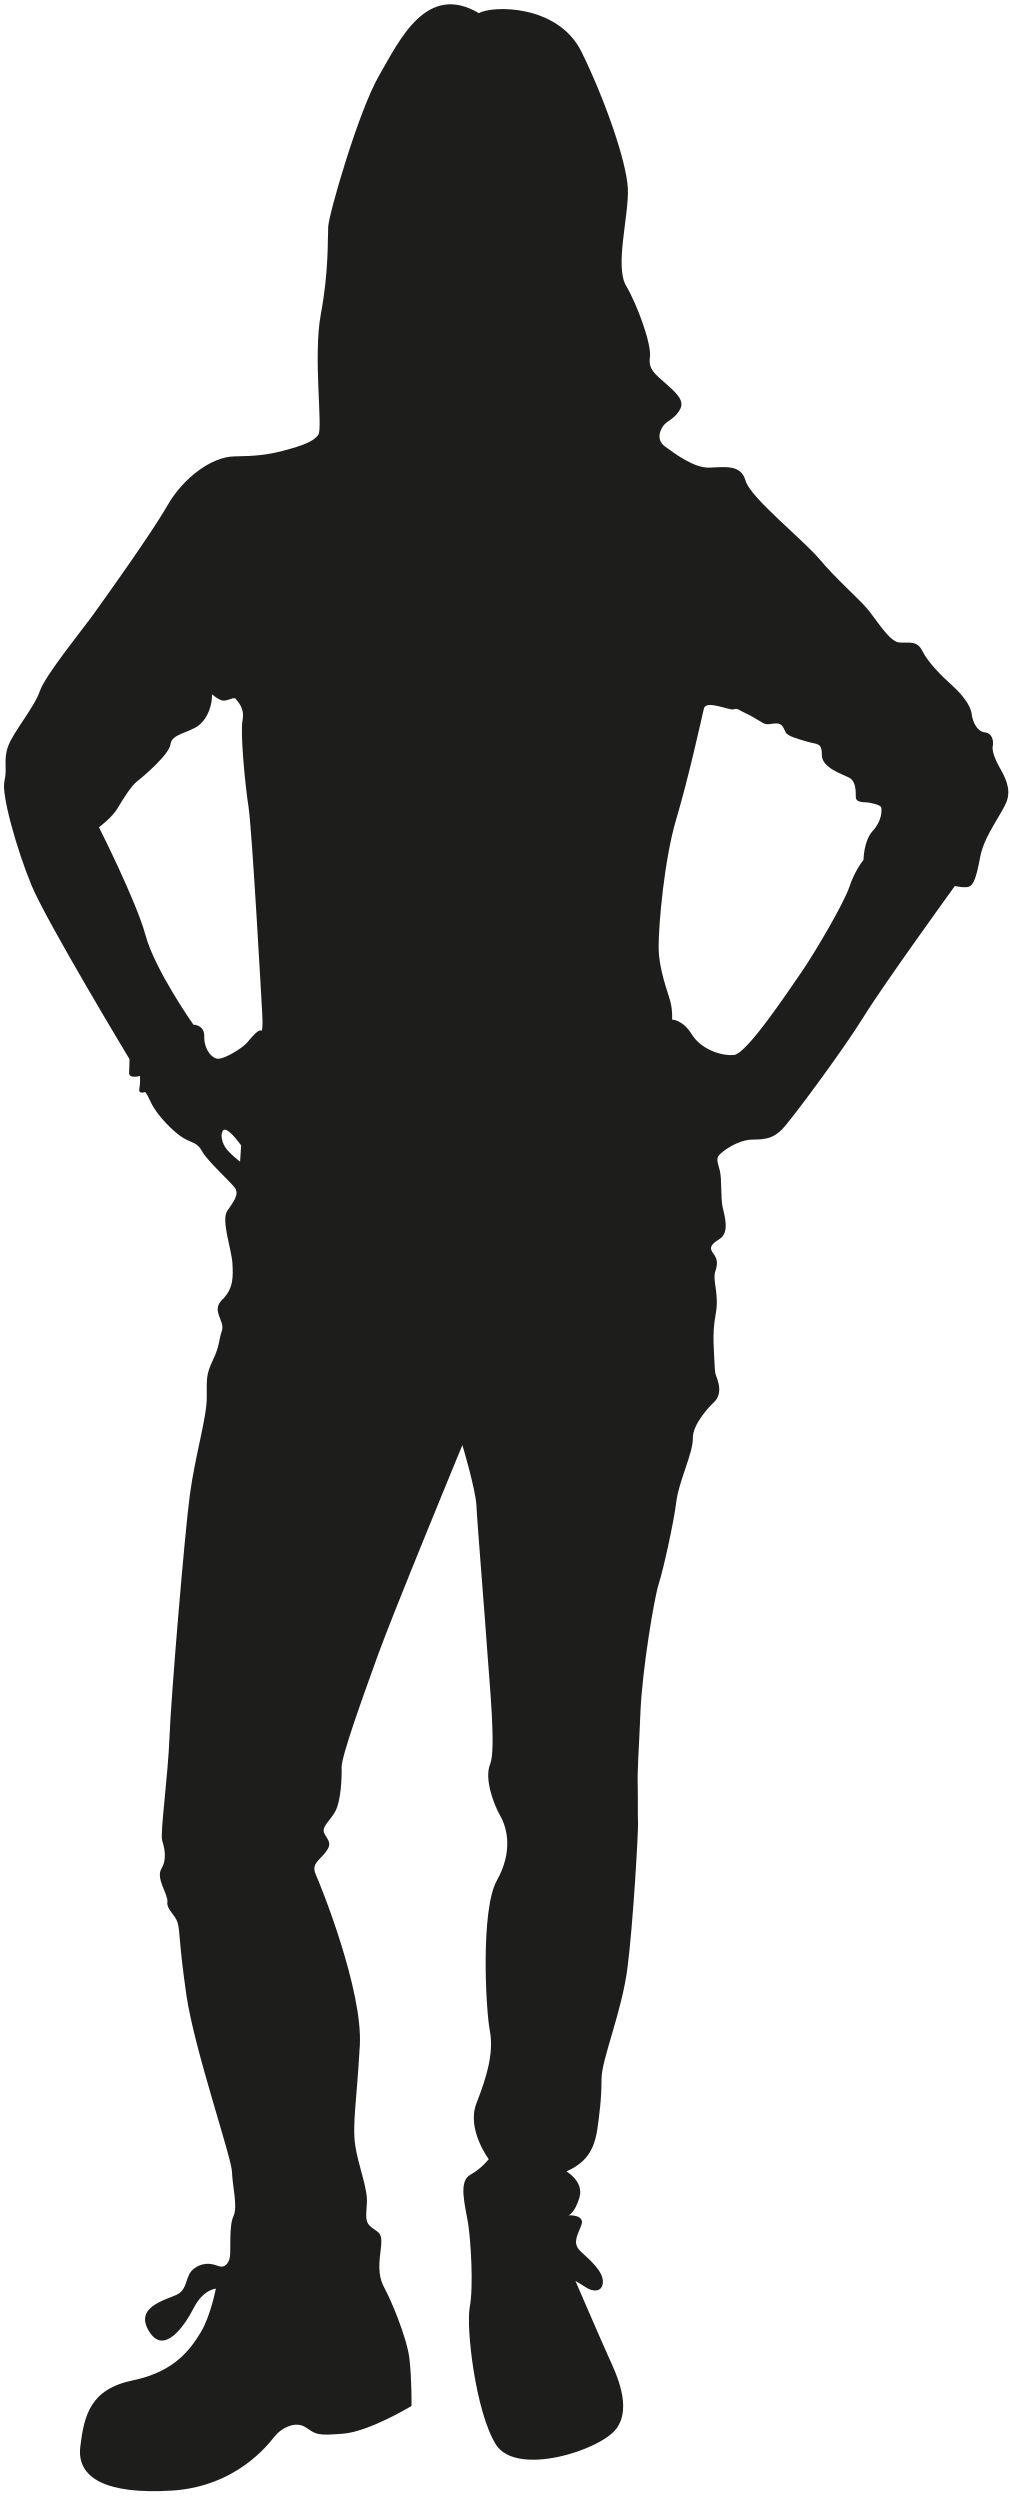
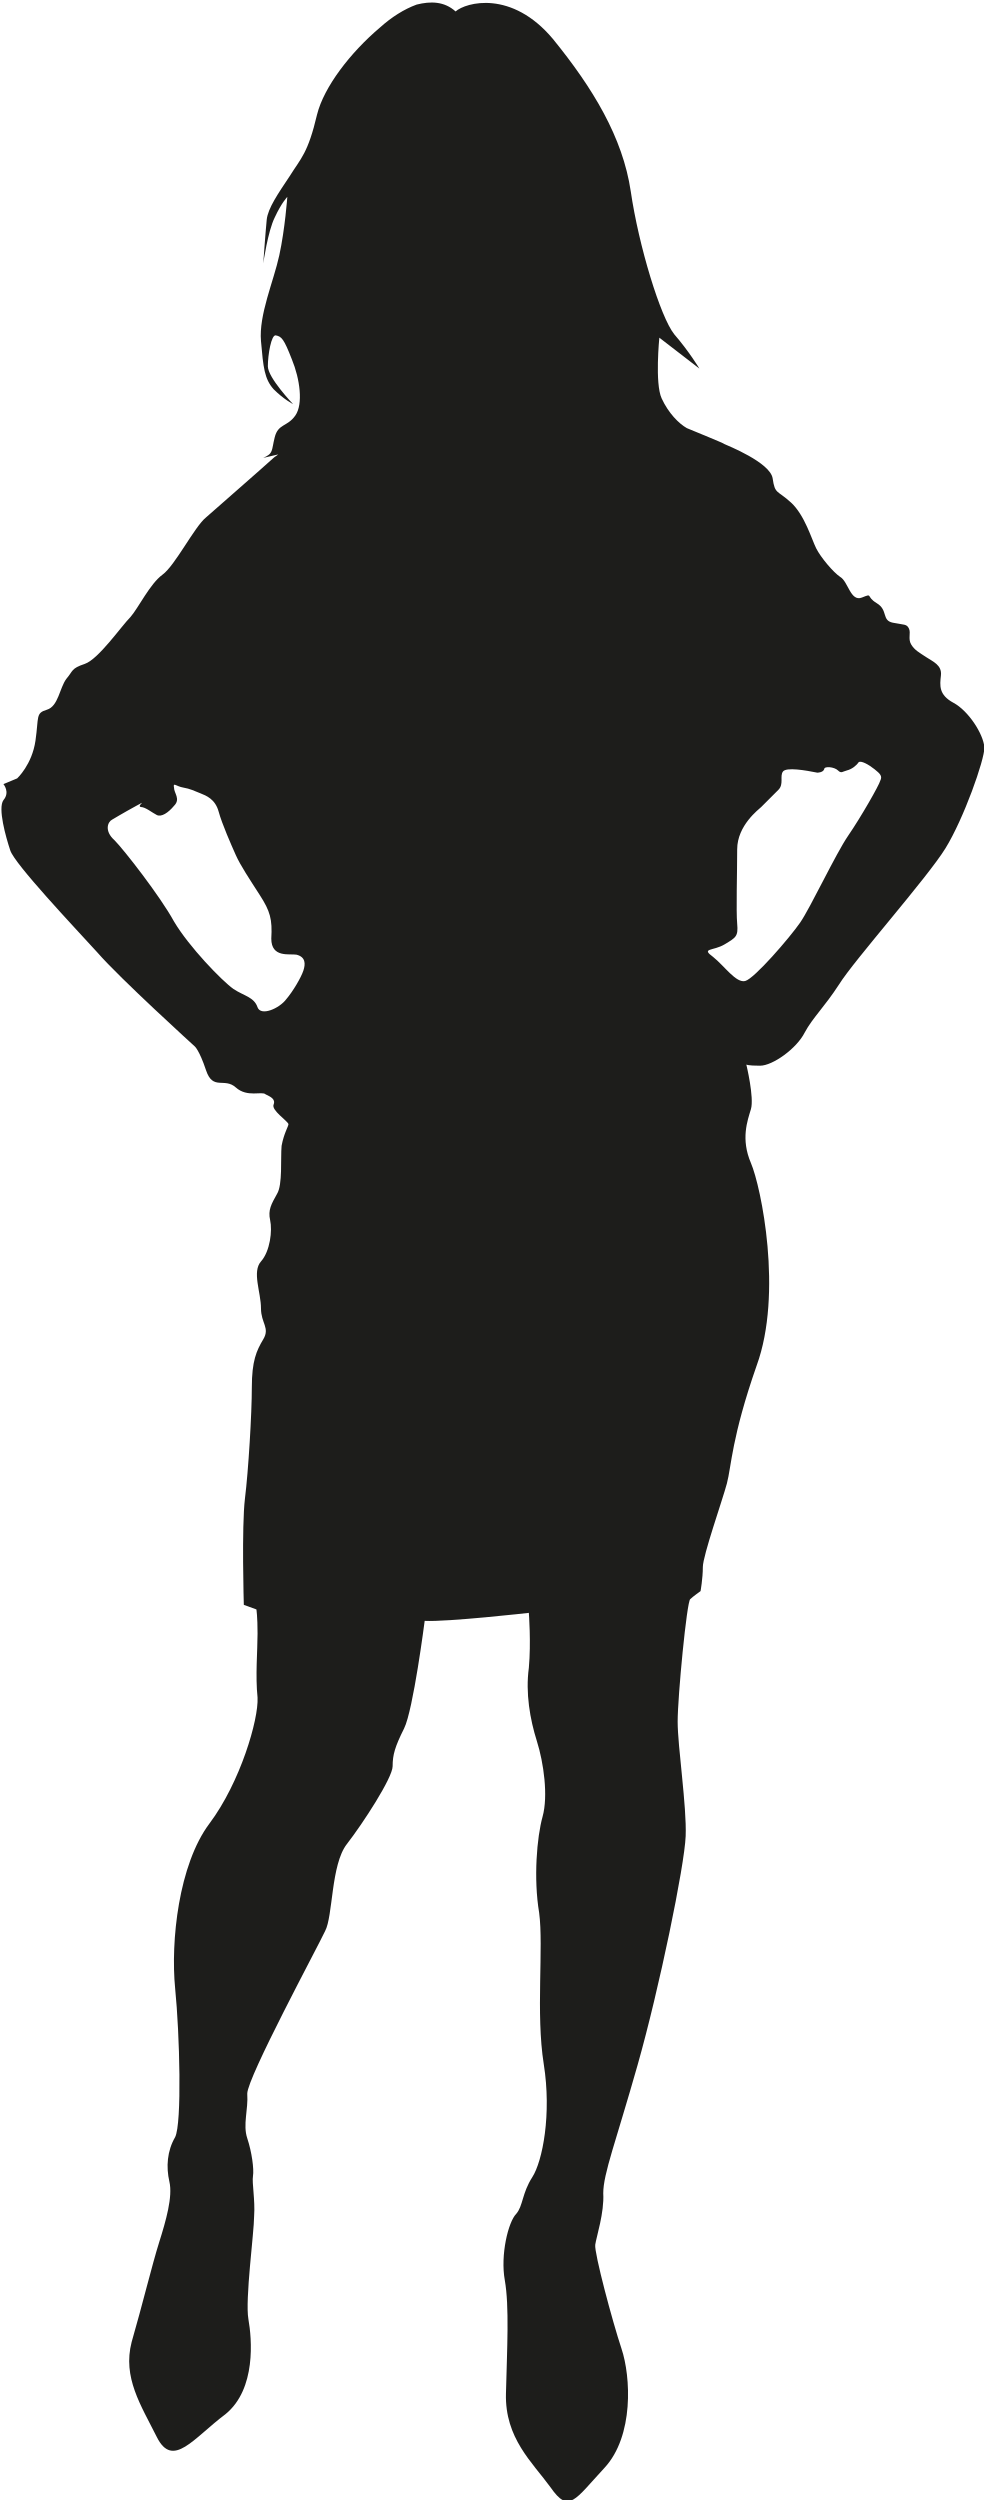
- <svg xmlns="http://www.w3.org/2000/svg" version="1.1" id="Capa_1" x="0px" y="0px" viewBox="0 0 43.878 108.632" enable-background="new 0 0 43.878 108.632" xml:space="preserve">
-   <path fill="#1D1D1B" d="M43.445,33.367c-0.199-0.351-0.352-0.747-0.307-0.945c0.047-0.198-0.014-0.565-0.334-0.596  c-0.32-0.03-0.535-0.412-0.58-0.794c-0.045-0.382-0.412-0.854-0.871-1.267c-0.457-0.411-1.021-0.977-1.266-1.465  c-0.244-0.488-0.566-0.351-1.008-0.381c-0.441-0.03-1.021-1.038-1.42-1.496c-0.396-0.457-1.326-1.266-2.045-2.121  c-0.717-0.854-3.021-2.687-3.219-3.418c-0.199-0.732-0.947-0.58-1.588-0.564c-0.641,0.015-1.449-0.581-1.908-0.916  c-0.457-0.336-0.152-0.84-0.014-0.976c0.137-0.138,0.518-0.306,0.688-0.688c0.168-0.382-0.262-0.733-0.688-1.113  c-0.428-0.382-0.719-0.58-0.643-1.114c0.076-0.534-0.533-2.243-1.037-3.098c-0.504-0.854,0.137-3.083,0.076-4.243  c-0.061-1.159-0.992-3.846-2.014-5.921c-1.021-2.076-3.893-2.015-4.457-1.679c-2.271-1.345-3.436,1.145-4.334,2.703  c-0.9,1.556-2.184,6.012-2.215,6.577c-0.029,0.564,0.031,1.922-0.32,3.799c-0.342,1.828,0.092,4.93-0.107,5.234  c-0.197,0.306-0.73,0.488-1.478,0.688c-0.748,0.198-1.236,0.244-2.182,0.259c-0.945,0.016-2.184,0.886-2.902,2.137  c-0.717,1.251-2.791,4.136-3.205,4.715c-0.41,0.58-2.103,2.655-2.334,3.342c-0.229,0.687-1.145,1.771-1.373,2.382  c-0.228,0.609-0.031,0.961-0.168,1.54c-0.137,0.581,0.535,2.961,1.176,4.518c0.641,1.557,4.258,7.555,4.258,7.555  s0,0.32-0.016,0.595c-0.016,0.274,0.475,0.138,0.475,0.138s0.014,0.32-0.031,0.564c-0.047,0.244,0.242,0.137,0.242,0.137  s0.018-0.076,0.275,0.474c0.26,0.55,1.008,1.297,1.406,1.526c0.397,0.229,0.594,0.183,0.809,0.579  c0.213,0.396,1.158,1.252,1.402,1.557c0.244,0.306-0.061,0.642-0.32,1.038c-0.26,0.396,0.199,1.694,0.231,2.259  c0.029,0.565,0.061,1.099-0.443,1.587c-0.504,0.488,0.137,0.916-0.016,1.358c-0.152,0.442-0.076,0.595-0.381,1.251  c-0.307,0.656-0.275,0.778-0.275,1.648c0,0.87-0.502,2.503-0.733,4.212c-0.23,1.709-0.824,8.851-0.885,10.514  c-0.061,1.664-0.412,4.197-0.322,4.503c0.092,0.305,0.229,0.809-0.029,1.235c-0.26,0.428,0.305,1.13,0.258,1.45  c-0.043,0.32,0.338,0.549,0.445,0.9c0.108,0.352,0.045,0.809,0.381,3.144c0.336,2.336,1.969,7.065,1.982,7.692  c0.018,0.625,0.26,1.51,0.062,1.922c-0.199,0.412-0.107,1.465-0.152,1.755c-0.045,0.29-0.229,0.504-0.488,0.412  c-0.26-0.092-0.611-0.214-1.053,0.092c-0.443,0.306-0.244,0.915-0.795,1.16c-0.549,0.245-1.816,0.549-1.174,1.587  c0.641,1.037,1.525-0.214,1.937-1.022s0.961-0.84,0.961-0.84s-0.228,1.19-0.654,1.893c-0.428,0.701-1.1,1.71-2.947,2.091  c-1.846,0.381-2.121,1.495-2.289,2.885c-0.168,1.389,1.176,2.075,3.969,1.907c2.793-0.168,4.195-2,4.471-2.35  c0.275-0.352,0.9-0.702,1.357-0.397c0.459,0.305,0.475,0.367,1.619,0.274c1.145-0.092,2.977-1.206,2.977-1.206  s0.014-1.144-0.092-2.06c-0.107-0.916-0.824-2.595-1.07-3.037c-0.244-0.442-0.289-0.854-0.182-1.648  c0.107-0.793-0.061-0.763-0.367-0.991c-0.305-0.229-0.275-0.428-0.229-1.068c0.047-0.642-0.367-1.603-0.504-2.503  c-0.137-0.9,0.062-1.953,0.197-4.35c0.139-2.396-1.691-6.943-1.906-7.417c-0.215-0.473,0.121-0.609,0.412-0.976  c0.289-0.367,0.152-0.489-0.031-0.794c-0.182-0.306,0.215-0.55,0.459-0.992c0.244-0.443,0.289-1.45,0.275-1.907  c-0.018-0.458,0.9-3.007,1.572-4.868c0.67-1.861,3.676-9.142,3.676-9.142s0.58,1.938,0.611,2.641  c0.029,0.702,0.383,4.99,0.473,6.349c0.092,1.358,0.383,4.242,0.123,4.868c-0.26,0.626,0.137,1.725,0.441,2.259  c0.305,0.533,0.551,1.557-0.152,2.808c-0.701,1.251-0.488,5.539-0.305,6.517c0.184,0.977-0.137,2.029-0.58,3.158  c-0.441,1.13,0.533,2.428,0.533,2.428s-0.289,0.396-0.809,0.686c-0.518,0.29-0.213,1.329-0.092,2.076  c0.123,0.747,0.246,2.778,0.078,3.663c-0.168,0.885,0.244,4.532,1.129,5.967c0.885,1.435,4.563,0.259,5.248-0.688  c0.688-0.946-0.029-2.41-0.334-3.082c-0.305-0.672-1.451-3.327-1.451-3.327s0.244,0.137,0.475,0.29  c0.228,0.152,0.686,0.244,0.717-0.229c0.029-0.473-0.58-0.992-0.947-1.328c-0.365-0.335-0.211-0.625,0-1.128  c0.215-0.503-0.549-0.459-0.549-0.459s0.26-0.061,0.475-0.763c0.215-0.702-0.564-1.146-0.564-1.146s0.365-0.137,0.701-0.441  c0.336-0.306,0.549-0.748,0.643-1.389c0.09-0.641,0.182-1.328,0.182-2.183s0.885-2.915,1.129-4.839  c0.246-1.923,0.475-5.951,0.457-6.317c-0.016-0.366,0-0.961-0.014-1.647c-0.016-0.688,0.045-1.358,0.121-3.175  c0.078-1.816,0.596-4.929,0.793-5.539c0.199-0.611,0.658-2.687,0.764-3.571c0.107-0.885,0.732-2.121,0.717-2.747  c-0.014-0.625,0.734-1.403,0.916-1.571c0.184-0.168,0.291-0.442,0.199-0.824c-0.09-0.382-0.152-0.29-0.168-0.809  c-0.016-0.52-0.123-1.312,0.045-2.182c0.17-0.87-0.15-1.482-0.014-1.878c0.137-0.396,0.061-0.564-0.092-0.778  c-0.152-0.214-0.166-0.351,0.275-0.625c0.441-0.275,0.228-0.977,0.137-1.374c-0.092-0.396-0.031-1.205-0.123-1.587  c-0.092-0.382-0.184-0.519-0.014-0.702c0.168-0.183,0.824-0.656,1.449-0.656s0.9-0.092,1.252-0.428  c0.35-0.335,2.67-3.464,3.555-4.898c0.885-1.435,3.969-5.692,3.969-5.692s0.428,0.092,0.609,0.031  c0.186-0.062,0.32-0.352,0.49-1.283c0.168-0.931,0.961-1.892,1.158-2.441C43.949,34.253,43.644,33.719,43.445,33.367z   M10.433,50.476c0,0-0.488-0.366-0.656-0.641c-0.168-0.274-0.168-0.565-0.121-0.641c0.121-0.428,0.822,0.579,0.822,0.579  L10.433,50.476z M11.349,44.784c-0.107-0.076-0.397,0.259-0.596,0.503c-0.197,0.244-0.945,0.702-1.252,0.718  c-0.305,0.016-0.641-0.443-0.625-0.962c0.016-0.519-0.473-0.519-0.473-0.519s-1.664-2.365-2.076-3.876  c-0.412-1.511-2.027-4.7-2.027-4.7s0.562-0.413,0.809-0.825c0.242-0.411,0.594-0.976,0.853-1.175  c0.26-0.198,1.404-1.175,1.449-1.617c0.047-0.442,0.809-0.488,1.221-0.809c0.412-0.32,0.596-0.916,0.58-1.358  c0,0,0.168,0.168,0.397,0.26c0.228,0.092,0.551-0.168,0.627-0.062c0.076,0.107,0.41,0.397,0.303,0.931  c-0.105,0.534,0.108,2.793,0.26,3.77c0.154,0.977,0.582,8.745,0.582,8.745S11.455,44.861,11.349,44.784z M37.923,36.105  c-0.398,0.43-0.4,1.259-0.4,1.259s-0.367,0.43-0.613,1.167c-0.246,0.737-1.535,2.917-2.088,3.716  c-0.553,0.798-2.365,3.531-2.918,3.592c-0.553,0.062-1.443-0.245-1.842-0.891c-0.399-0.645-0.859-0.645-0.859-0.645  s0.031-0.337-0.062-0.736c-0.092-0.399-0.521-1.413-0.521-2.427c0-1.013,0.246-3.807,0.768-5.558c0.523-1.75,1.08-4.282,1.197-4.79  c0.094-0.399,1.107,0.092,1.291,0.031c0.184-0.062,0.215,0.03,0.49,0.153c0.277,0.122,0.553,0.307,0.768,0.43  c0.215,0.122,0.338,0.03,0.615,0.03c0.275,0,0.307,0.246,0.396,0.399c0.094,0.154,0.523,0.276,0.955,0.399  c0.43,0.123,0.613,0.031,0.613,0.583c0,0.553,0.92,0.829,1.197,0.982c0.277,0.154,0.277,0.554,0.277,0.83  c0,0.275,0.398,0.215,0.551,0.245c0.154,0.03,0.523,0.093,0.553,0.215C38.322,35.214,38.322,35.675,37.923,36.105z" />
+ <svg xmlns="http://www.w3.org/2000/svg" version="1.1" id="Capa_1" x="0px" y="0px" viewBox="0 0 85.9 218.4" style="enable-background:new 0 0 85.9 218.4;" xml:space="preserve">
+   <style type="text/css">
+ 	.st0{fill:#1D1D1B;}
+ </style>
+   <path class="st0" d="M83.3,61.4c-1.3-0.7-1.2-1.5-1.1-2.4c0.1-0.9-0.7-1.2-1.3-1.6c-0.6-0.4-1-0.6-1.3-1.1c-0.3-0.5,0-1-0.2-1.4  c-0.2-0.4-0.4-0.3-1.4-0.5c-1-0.2-0.4-1.1-1.4-1.7c-1-0.6-0.3-0.9-1.3-0.5c-1,0.4-1.2-1.4-1.9-1.8c-0.6-0.4-1.7-1.7-2.1-2.5  c-0.4-0.8-1-2.9-2.2-4c-1.2-1.1-1.4-0.7-1.6-2.1c-0.2-1.4-4-2.9-4.2-3c-0.1-0.1-2.6-1.1-3.3-1.4c-0.7-0.4-1.6-1.3-2.2-2.6  c-0.6-1.3-0.2-5.3-0.2-5.3l3.5,2.7c0,0-0.9-1.5-2.2-3c-1.2-1.5-3.1-7.7-3.8-12.5c-0.7-4.7-3.3-9-6.8-13.3c-3.6-4.3-7.6-3.2-8.5-2.4  c-1-0.9-2.2-0.9-3.4-0.6l0,0c0,0,0,0,0,0c-1.1,0.4-2.2,1.1-3.2,2c-2.6,2.2-4.9,5.2-5.5,7.6c-0.8,3.4-1.4,3.8-2.4,5.4  c-1,1.5-1.9,2.8-2,3.8c-0.1,1-0.3,3.8-0.3,3.8s0.4-2.8,1-4c0.6-1.3,1.1-1.8,1.1-1.8s-0.2,2.8-0.7,5.1c-0.5,2.3-1.8,5.2-1.6,7.5  c0.2,2.3,0.3,3.3,1.1,4.2c0.9,0.9,1.7,1.3,1.7,1.3s-2.2-2.3-2.2-3.3c0-1,0.3-2.8,0.7-2.7c0.5,0.1,0.7,0.3,1.4,2.1  c0.7,1.7,1,3.9,0.3,4.9c-0.7,1-1.5,0.7-1.8,1.9c-0.3,1.2-0.1,1.4-1,1.8l1.3-0.3c-0.1,0.1-0.3,0.2-0.4,0.3c-1.1,1-5,4.4-5.9,5.2  c-1,0.8-2.7,4.2-3.8,5c-1.1,0.8-2.1,2.9-2.8,3.7c-0.8,0.8-2.8,3.7-4,4.1c-1.2,0.4-1,0.6-1.6,1.3c-0.6,0.8-0.7,2.4-1.7,2.7  c-1,0.3-0.7,0.6-1,2.7c-0.3,2.1-1.6,3.3-1.6,3.3l-1.2,0.5c0,0,0.6,0.7,0,1.4c-0.5,0.7,0.2,3.2,0.6,4.4c0.4,1.2,5.5,6.6,7.6,8.9  c2,2.3,8.5,8.2,8.5,8.2s0.4,0.3,1,2.1c0.6,1.8,1.6,0.6,2.6,1.5c1,0.9,2.3,0.3,2.6,0.6c0.4,0.2,0.9,0.4,0.7,0.9  c-0.2,0.5,1.2,1.4,1.3,1.7c0,0.2-0.4,0.8-0.6,1.9c-0.1,1.1,0.1,3.4-0.4,4.2c-0.5,0.9-0.8,1.4-0.6,2.3c0.2,0.9,0,2.7-0.8,3.6  c-0.8,0.9,0,2.7,0,4.1c0,1.3,0.8,1.7,0.2,2.7c-0.6,1-1,1.9-1,4.2c0,2.3-0.3,7.3-0.6,9.7c-0.3,2.5-0.1,9.3-0.1,9.3l1.1,0.4  c0,0,0.1,0.6,0.1,2.1s-0.2,3.7,0,5.6c0.1,1.9-1.5,7.4-4.2,11c-2.7,3.6-3.4,10.3-3,14.4c0.4,4,0.6,11.8,0,13  c-0.7,1.2-0.8,2.6-0.5,3.9c0.3,1.3-0.3,3.4-0.9,5.3c-0.6,1.9-1.5,5.6-2.4,8.7c-0.8,3.1,0.8,5.5,2.2,8.3c1.4,2.8,3.2,0.1,6-2  c2.7-2.2,2.3-6.6,2-8.3c-0.3-1.7,0.5-7.6,0.5-9c0.1-1.4-0.2-2.9-0.1-3.5c0.1-0.6-0.1-2.1-0.5-3.3c-0.4-1.2,0.1-2.5,0-3.9  c0-1.4,6.2-12.9,6.8-14.2c0.7-1.3,0.5-5.8,1.9-7.6c1.4-1.8,4-5.8,4-6.8c0-1,0.2-1.7,1-3.3c0.8-1.6,1.8-9.4,1.8-9.4  c2,0.1,9.1-0.7,9.1-0.7s0.2,2.6,0,4.8c-0.3,2.2,0.1,4.5,0.7,6.4c0.6,1.9,1,4.8,0.5,6.6c-0.5,1.8-0.8,5.4-0.3,8.4  c0.4,3-0.3,8.8,0.4,13.2c0.7,4.4-0.1,8.5-1,9.9c-0.9,1.4-0.8,2.5-1.4,3.2c-0.7,0.7-1.4,3.6-1,5.8c0.4,2.3,0.2,5.9,0.1,9.9  c-0.1,3.9,2.3,6,3.9,8.2c1.6,2.3,2.1,1.1,4.7-1.7c2.6-2.8,2.3-8,1.5-10.4c-0.8-2.4-2.4-8.4-2.3-9.1c0.1-0.7,0.8-2.8,0.7-4.5  c0-1.7,1.1-4.5,3-11.2c1.9-6.7,4.1-17.4,4.2-20c0.1-2.6-0.7-7.8-0.7-10c0-2.2,0.8-10.5,1.1-10.7c0.2-0.2,0.9-0.7,0.9-0.7  s0.2-1.1,0.2-2.1c0-1,1.7-5.8,2.1-7.3c0.4-1.5,0.4-4,2.6-10.3c2.3-6.3,0.4-15.6-0.5-17.7c-0.9-2.1-0.3-3.7,0-4.7  c0.3-1-0.4-3.9-0.4-3.9s0.1,0.1,1.2,0.1c1.1,0,3.2-1.5,3.9-2.9c0.7-1.3,1.7-2.2,3-4.2c1.3-2.1,7.7-9.3,9.3-11.9  c1.6-2.6,3.4-7.7,3.4-8.8C85.9,64.1,84.6,62.1,83.3,61.4z M26.5,84.8c-0.2,0.6-0.9,1.8-1.5,2.5c-0.6,0.8-2.2,1.5-2.5,0.7  c-0.3-0.9-1.2-1-2.1-1.6c-1-0.7-3.9-3.7-5.2-5.9c-1.2-2.2-4.4-6.3-5.2-7.1c-0.9-0.8-0.6-1.6-0.2-1.8c0,0,1-0.6,2.1-1.2  c1.1-0.6,0,0,0.4,0.1c0.4,0,1,0.5,1.4,0.7c0.4,0.2,1-0.2,1.5-0.8c0.6-0.6,0-1.1,0-1.6c-0.1-0.5,0.2-0.1,0.8,0c0.6,0.1,1,0.3,1.5,0.5  c0.5,0.2,1.3,0.5,1.6,1.6c0.3,1.1,1.1,2.9,1.5,3.8c0.4,0.9,1.2,2.1,2.1,3.5c0.9,1.4,1.1,2.1,1,3.8c0,1.7,1.6,1.3,2.2,1.4  C26.7,83.6,26.7,84.2,26.5,84.8z M76.9,68.2c-0.1,0.4-1.7,3.2-2.8,4.8c-1.1,1.6-3.3,6.3-4.2,7.6c-0.9,1.3-4,4.9-4.8,5.1  c-0.8,0.2-1.8-1.3-2.8-2.1c-1.1-0.8,0-0.5,1-1.1c1-0.6,1.2-0.7,1.1-1.8c-0.1-1.1,0-4.4,0-6.5c0-2.1,1.9-3.5,2.1-3.7  c0.2-0.2,1-1,1.5-1.5c0.5-0.5,0.1-1.2,0.4-1.6c0.3-0.4,2-0.1,3,0.1c0,0,0.5,0,0.6-0.3c0-0.3,0.9-0.2,1.2,0.1c0.3,0.3,0.4,0.1,0.8,0  c0.4-0.1,0.8-0.4,1-0.7c0.2-0.2,0.9,0.2,1.4,0.6C76.9,67.6,77.1,67.8,76.9,68.2z" />
</svg>
